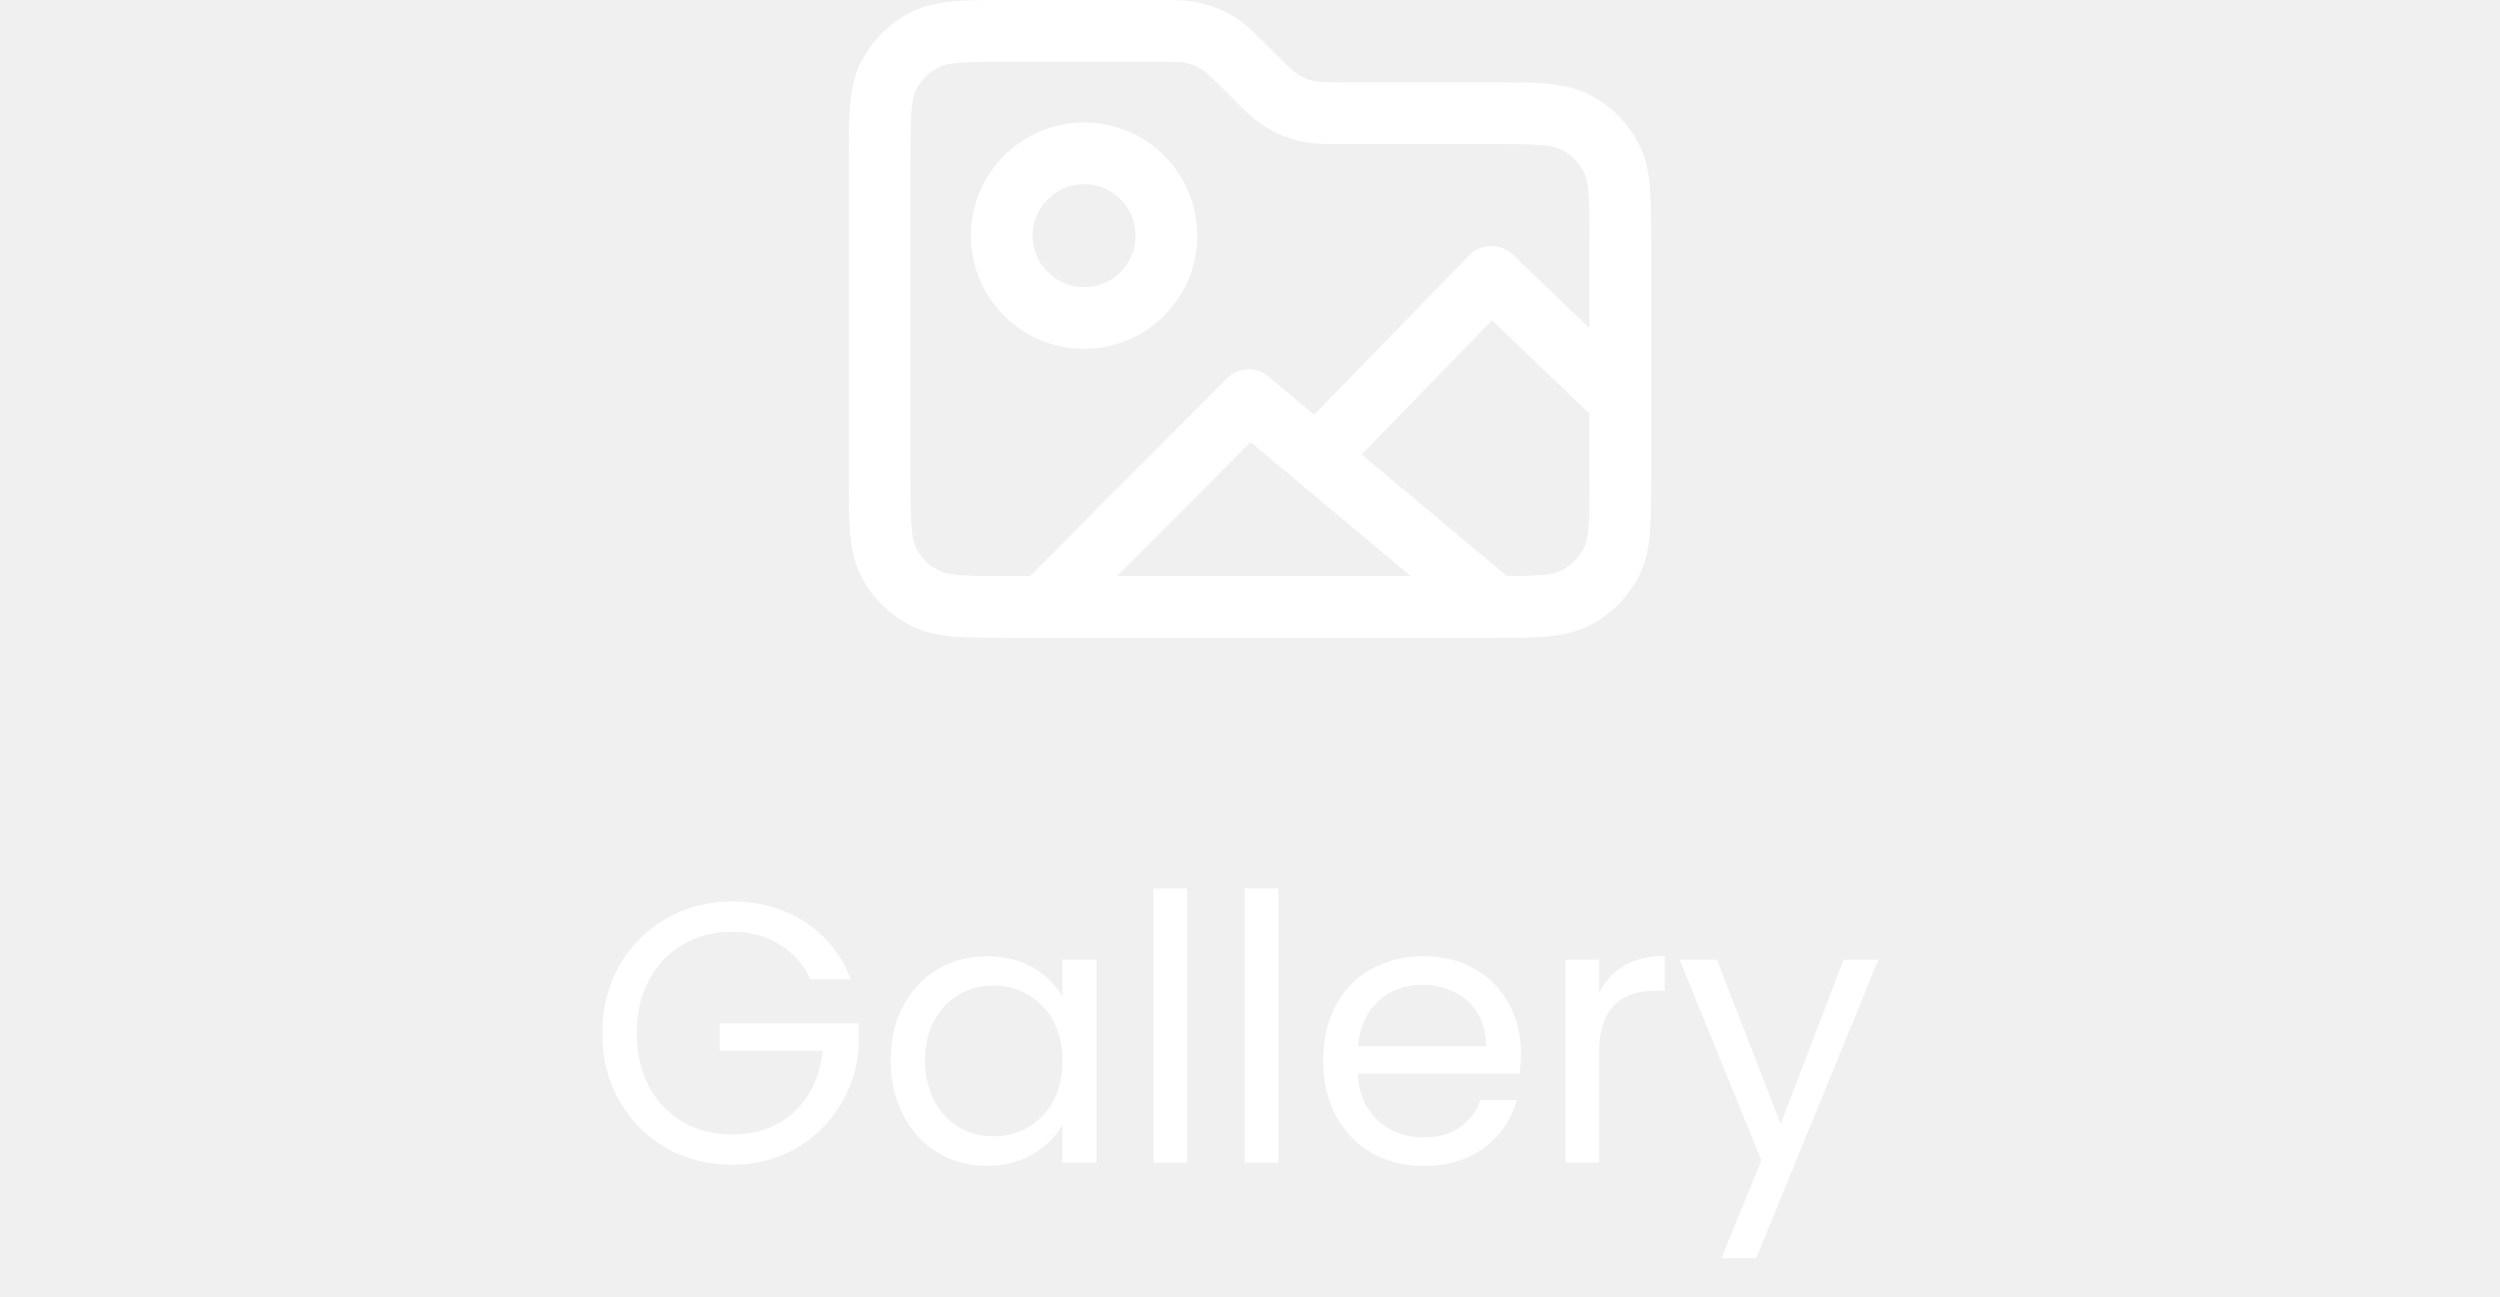
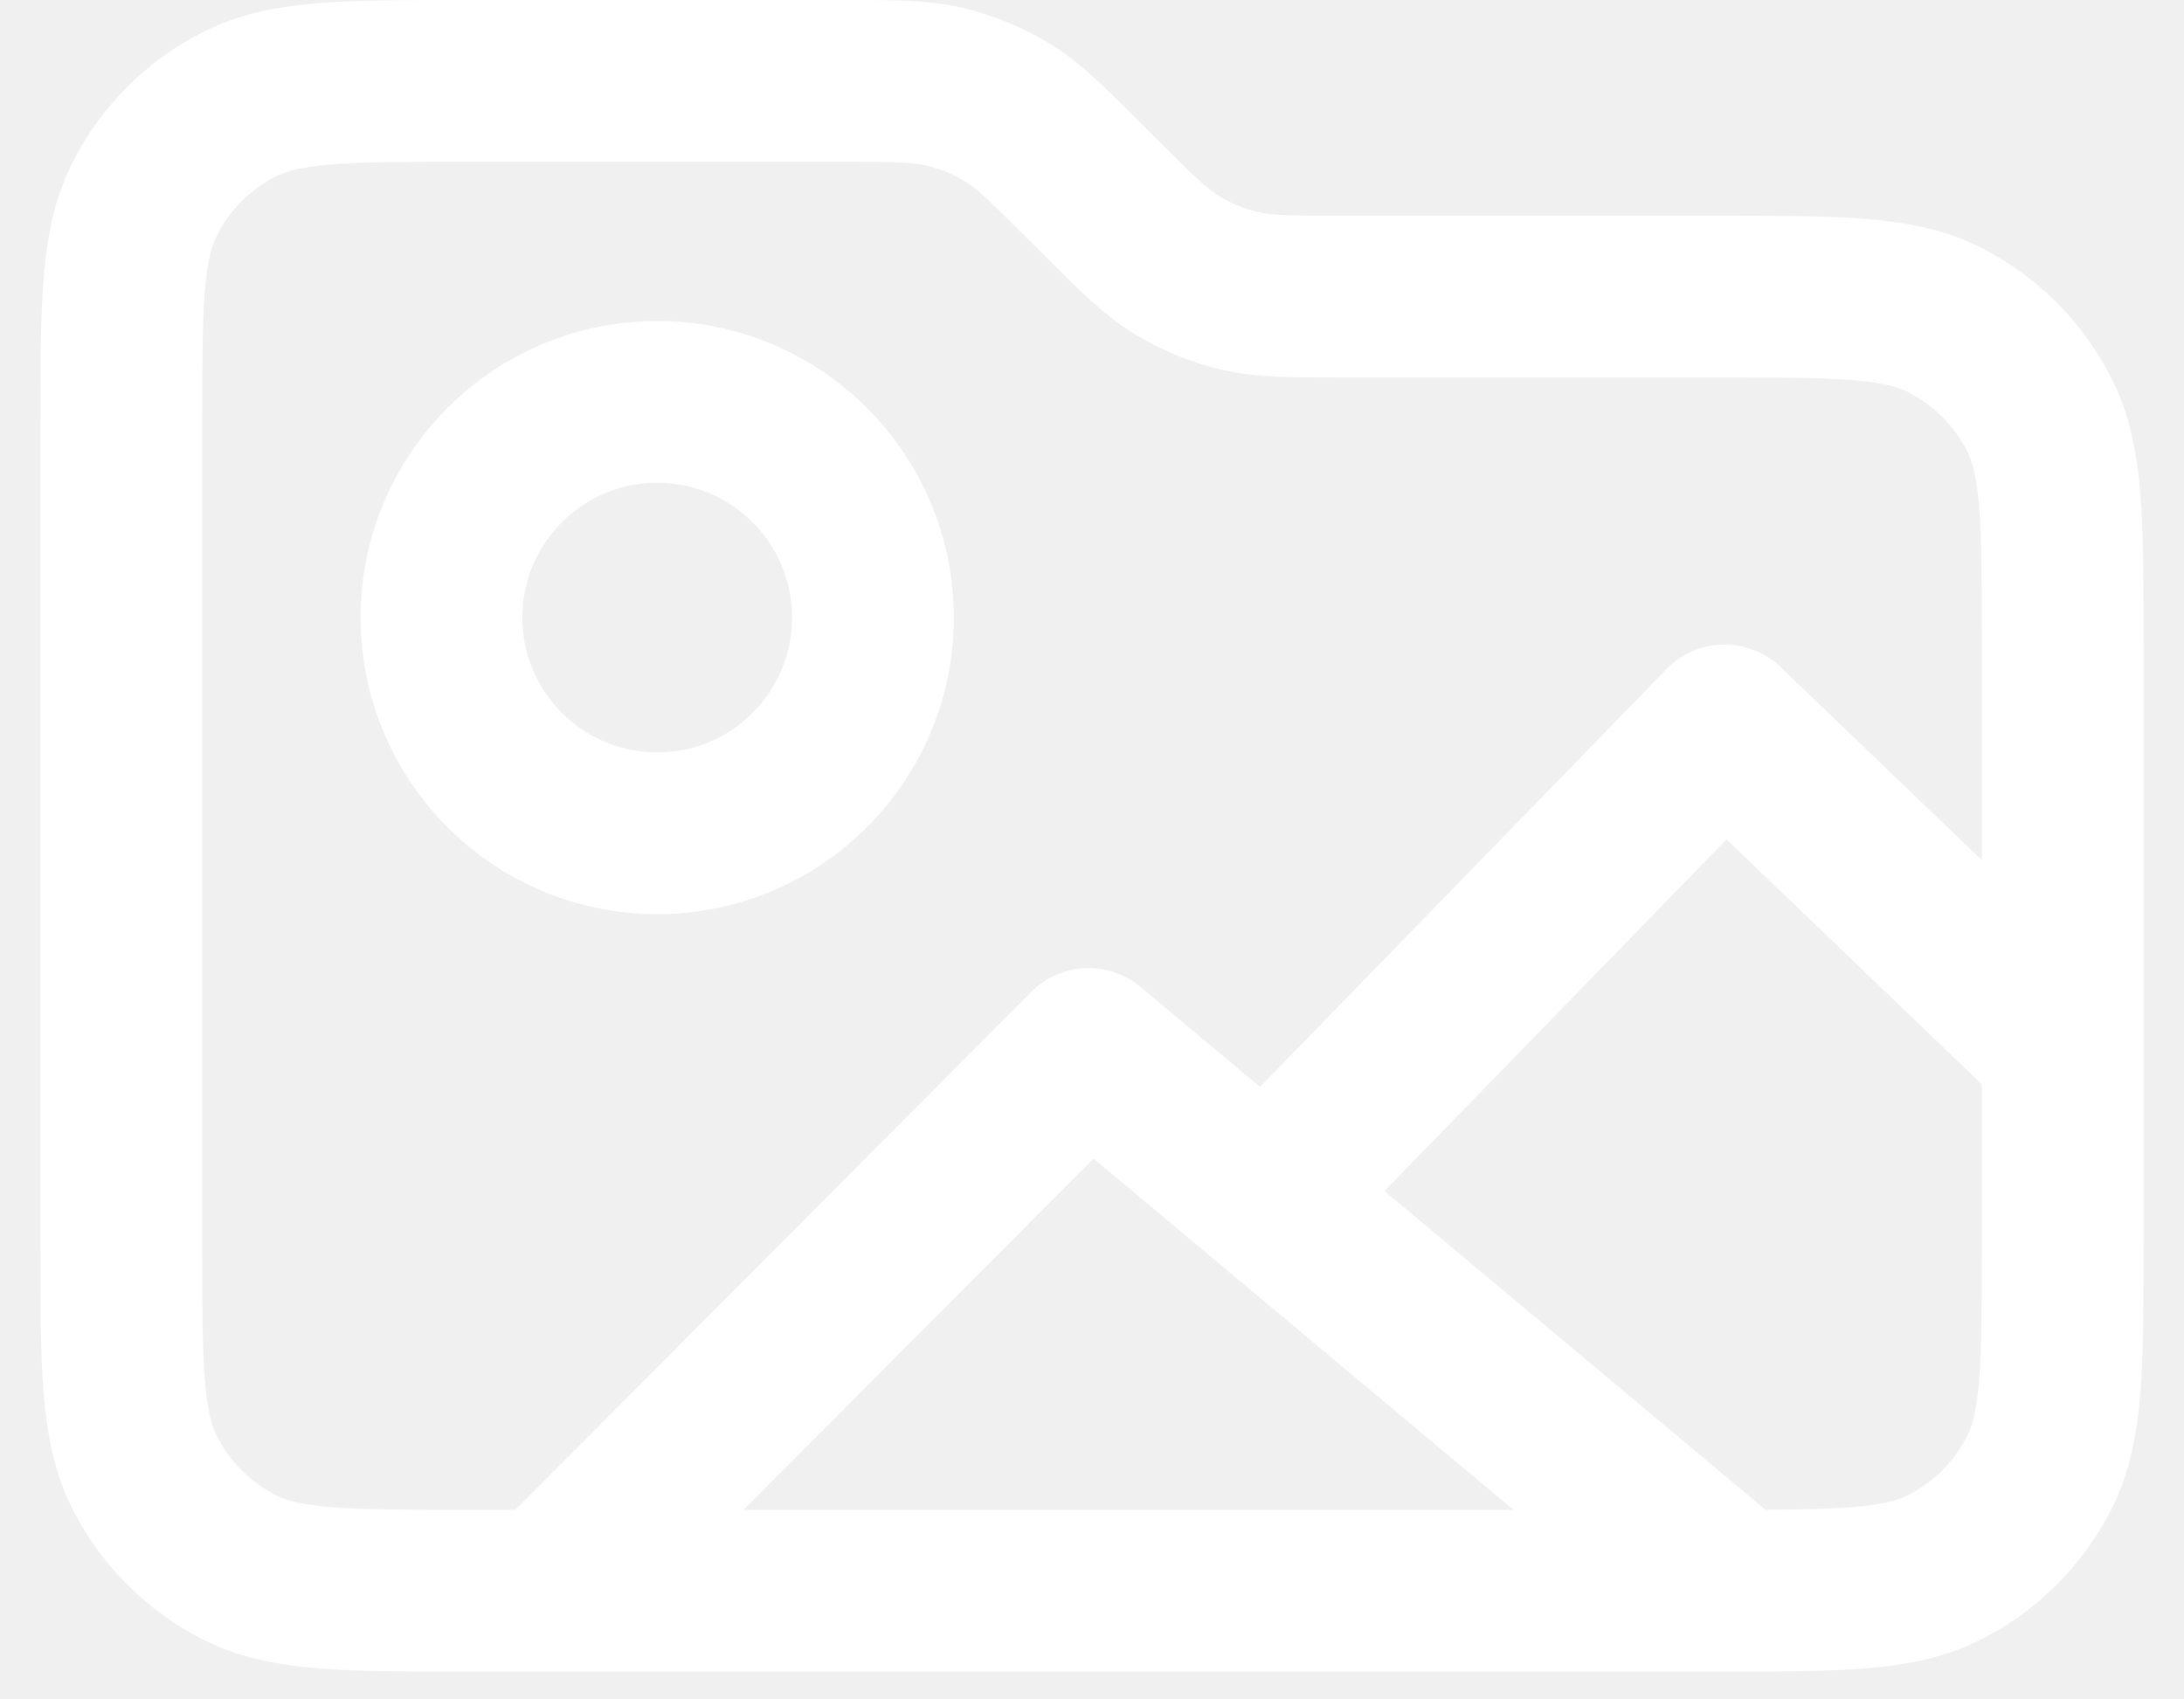
- <svg xmlns="http://www.w3.org/2000/svg" width="81" height="42" viewBox="0 0 81 42" fill="none">
-   <path d="M42.651 14.796L48.32 8.969L52.5 12.979M33.786 19.667L40.458 12.969L48.464 19.667M37.792 7.635C37.792 9.108 36.598 10.302 35.125 10.302C33.652 10.302 32.458 9.108 32.458 7.635C32.458 6.163 33.652 4.969 35.125 4.969C36.598 4.969 37.792 6.163 37.792 7.635ZM40.584 2.417L40.416 2.25C39.955 1.788 39.724 1.558 39.456 1.393C39.217 1.247 38.957 1.139 38.685 1.074C38.378 1 38.052 1 37.399 1H32.767C31.273 1 30.526 1 29.956 1.291C29.454 1.546 29.046 1.954 28.791 2.456C28.5 3.026 28.5 3.773 28.5 5.267V15.4C28.5 16.893 28.5 17.64 28.791 18.211C29.046 18.712 29.454 19.12 29.956 19.376C30.526 19.667 31.273 19.667 32.767 19.667H48.233C49.727 19.667 50.474 19.667 51.044 19.376C51.546 19.12 51.954 18.712 52.209 18.211C52.5 17.64 52.5 16.893 52.5 15.4V7.933C52.5 6.44 52.5 5.693 52.209 5.123C51.954 4.621 51.546 4.213 51.044 3.957C50.474 3.667 49.727 3.667 48.233 3.667H43.601C42.948 3.667 42.622 3.667 42.315 3.593C42.043 3.528 41.783 3.42 41.544 3.274C41.276 3.109 41.045 2.878 40.584 2.417Z" stroke="white" stroke-width="2" stroke-linecap="round" stroke-linejoin="round" />
-   <path d="M26.26 31.727C26.028 31.239 25.692 30.863 25.252 30.599C24.812 30.327 24.3 30.191 23.716 30.191C23.132 30.191 22.604 30.327 22.132 30.599C21.668 30.863 21.3 31.247 21.028 31.751C20.764 32.247 20.632 32.823 20.632 33.479C20.632 34.135 20.764 34.711 21.028 35.207C21.3 35.703 21.668 36.087 22.132 36.359C22.604 36.623 23.132 36.755 23.716 36.755C24.532 36.755 25.204 36.511 25.732 36.023C26.26 35.535 26.568 34.875 26.656 34.043H23.32V33.155H27.82V33.995C27.756 34.683 27.54 35.315 27.172 35.891C26.804 36.459 26.32 36.911 25.72 37.247C25.12 37.575 24.452 37.739 23.716 37.739C22.94 37.739 22.232 37.559 21.592 37.199C20.952 36.831 20.444 36.323 20.068 35.675C19.7 35.027 19.516 34.295 19.516 33.479C19.516 32.663 19.7 31.931 20.068 31.283C20.444 30.627 20.952 30.119 21.592 29.759C22.232 29.391 22.94 29.207 23.716 29.207C24.604 29.207 25.388 29.427 26.068 29.867C26.756 30.307 27.256 30.927 27.568 31.727H26.26ZM28.856 34.355C28.856 33.683 28.992 33.095 29.264 32.591C29.536 32.079 29.908 31.683 30.38 31.403C30.86 31.123 31.392 30.983 31.976 30.983C32.552 30.983 33.052 31.107 33.476 31.355C33.9 31.603 34.216 31.915 34.424 32.291V31.091H35.528V37.667H34.424V36.443C34.208 36.827 33.884 37.147 33.452 37.403C33.028 37.651 32.532 37.775 31.964 37.775C31.38 37.775 30.852 37.631 30.38 37.343C29.908 37.055 29.536 36.651 29.264 36.131C28.992 35.611 28.856 35.019 28.856 34.355ZM34.424 34.367C34.424 33.871 34.324 33.439 34.124 33.071C33.924 32.703 33.652 32.423 33.308 32.231C32.972 32.031 32.6 31.931 32.192 31.931C31.784 31.931 31.412 32.027 31.076 32.219C30.74 32.411 30.472 32.691 30.272 33.059C30.072 33.427 29.972 33.859 29.972 34.355C29.972 34.859 30.072 35.299 30.272 35.675C30.472 36.043 30.74 36.327 31.076 36.527C31.412 36.719 31.784 36.815 32.192 36.815C32.6 36.815 32.972 36.719 33.308 36.527C33.652 36.327 33.924 36.043 34.124 35.675C34.324 35.299 34.424 34.863 34.424 34.367ZM38.465 28.787V37.667H37.373V28.787H38.465ZM41.418 28.787V37.667H40.326V28.787H41.418ZM49.279 34.127C49.279 34.335 49.267 34.555 49.243 34.787H43.987C44.028 35.435 44.248 35.943 44.648 36.311C45.056 36.671 45.547 36.851 46.123 36.851C46.596 36.851 46.987 36.743 47.3 36.527C47.62 36.303 47.843 36.007 47.971 35.639H49.148C48.971 36.271 48.62 36.787 48.092 37.187C47.563 37.579 46.907 37.775 46.123 37.775C45.499 37.775 44.94 37.635 44.444 37.355C43.956 37.075 43.572 36.679 43.291 36.167C43.011 35.647 42.871 35.047 42.871 34.367C42.871 33.687 43.008 33.091 43.279 32.579C43.551 32.067 43.931 31.675 44.419 31.403C44.916 31.123 45.483 30.983 46.123 30.983C46.748 30.983 47.3 31.119 47.779 31.391C48.26 31.663 48.627 32.039 48.883 32.519C49.148 32.991 49.279 33.527 49.279 34.127ZM48.151 33.899C48.151 33.483 48.059 33.127 47.876 32.831C47.691 32.527 47.44 32.299 47.12 32.147C46.807 31.987 46.459 31.907 46.075 31.907C45.523 31.907 45.051 32.083 44.66 32.435C44.276 32.787 44.056 33.275 43.999 33.899H48.151ZM51.813 32.159C52.005 31.783 52.277 31.491 52.629 31.283C52.989 31.075 53.425 30.971 53.937 30.971V32.099H53.649C52.425 32.099 51.813 32.763 51.813 34.091V37.667H50.721V31.091H51.813V32.159ZM60.861 31.091L56.901 40.763H55.773L57.069 37.595L54.417 31.091H55.629L57.693 36.419L59.733 31.091H60.861Z" fill="white" />
+ <svg xmlns="http://www.w3.org/2000/svg" width="27" height="21" viewBox="0 0 27 21" fill="none">
+   <path d="M15.652 14.796L21.32 8.969L25.5 12.979M6.786 19.667L13.458 12.969L21.464 19.667M10.792 7.635C10.792 9.108 9.598 10.302 8.125 10.302C6.652 10.302 5.458 9.108 5.458 7.635C5.458 6.163 6.652 4.969 8.125 4.969C9.598 4.969 10.792 6.163 10.792 7.635ZM13.584 2.417L13.416 2.25C12.955 1.788 12.725 1.558 12.456 1.393C12.217 1.247 11.957 1.139 11.685 1.074C11.378 1 11.052 1 10.399 1H5.767C4.273 1 3.526 1 2.956 1.291C2.454 1.546 2.046 1.954 1.791 2.456C1.5 3.026 1.5 3.773 1.5 5.267V15.4C1.5 16.893 1.5 17.64 1.791 18.211C2.046 18.712 2.454 19.12 2.956 19.376C3.526 19.667 4.273 19.667 5.767 19.667H21.233C22.727 19.667 23.474 19.667 24.044 19.376C24.546 19.12 24.954 18.712 25.209 18.211C25.5 17.64 25.5 16.893 25.5 15.4V7.933C25.5 6.44 25.5 5.693 25.209 5.123C24.954 4.621 24.546 4.213 24.044 3.957C23.474 3.667 22.727 3.667 21.233 3.667H16.601C15.948 3.667 15.622 3.667 15.315 3.593C15.043 3.528 14.783 3.42 14.544 3.274C14.275 3.109 14.045 2.878 13.584 2.417Z" stroke="white" stroke-width="2" stroke-linecap="round" stroke-linejoin="round" />
</svg>
